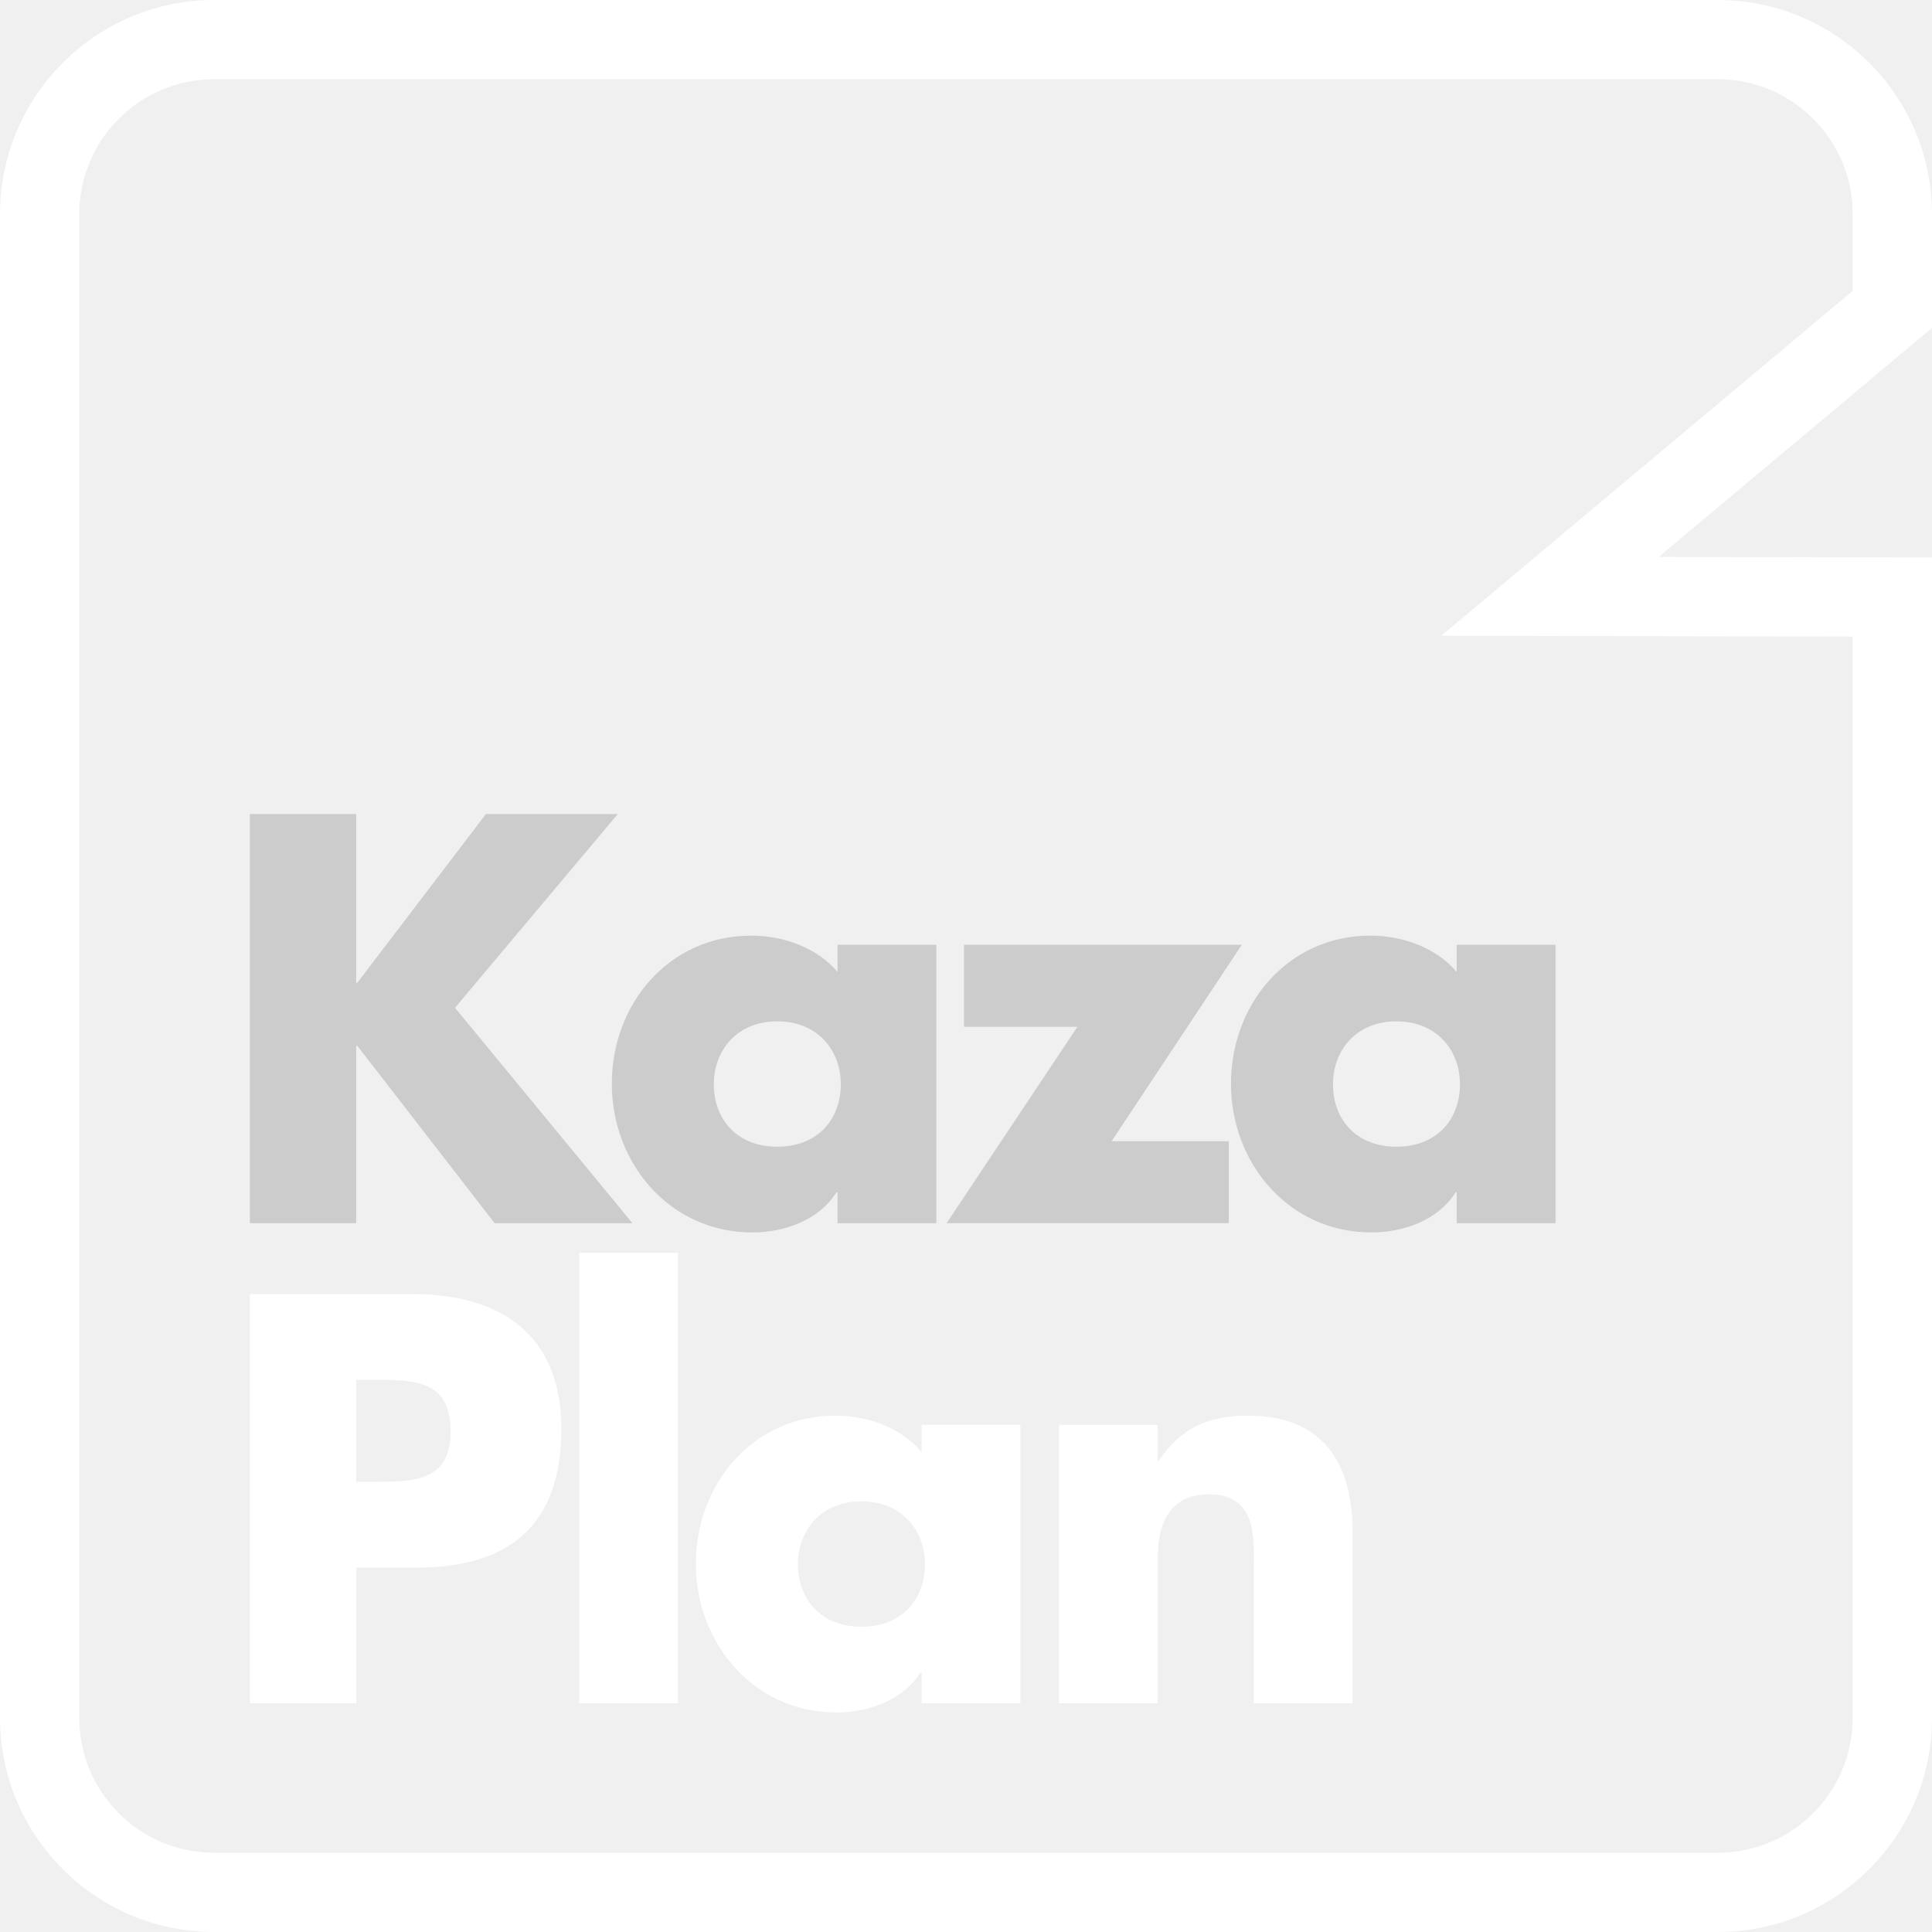
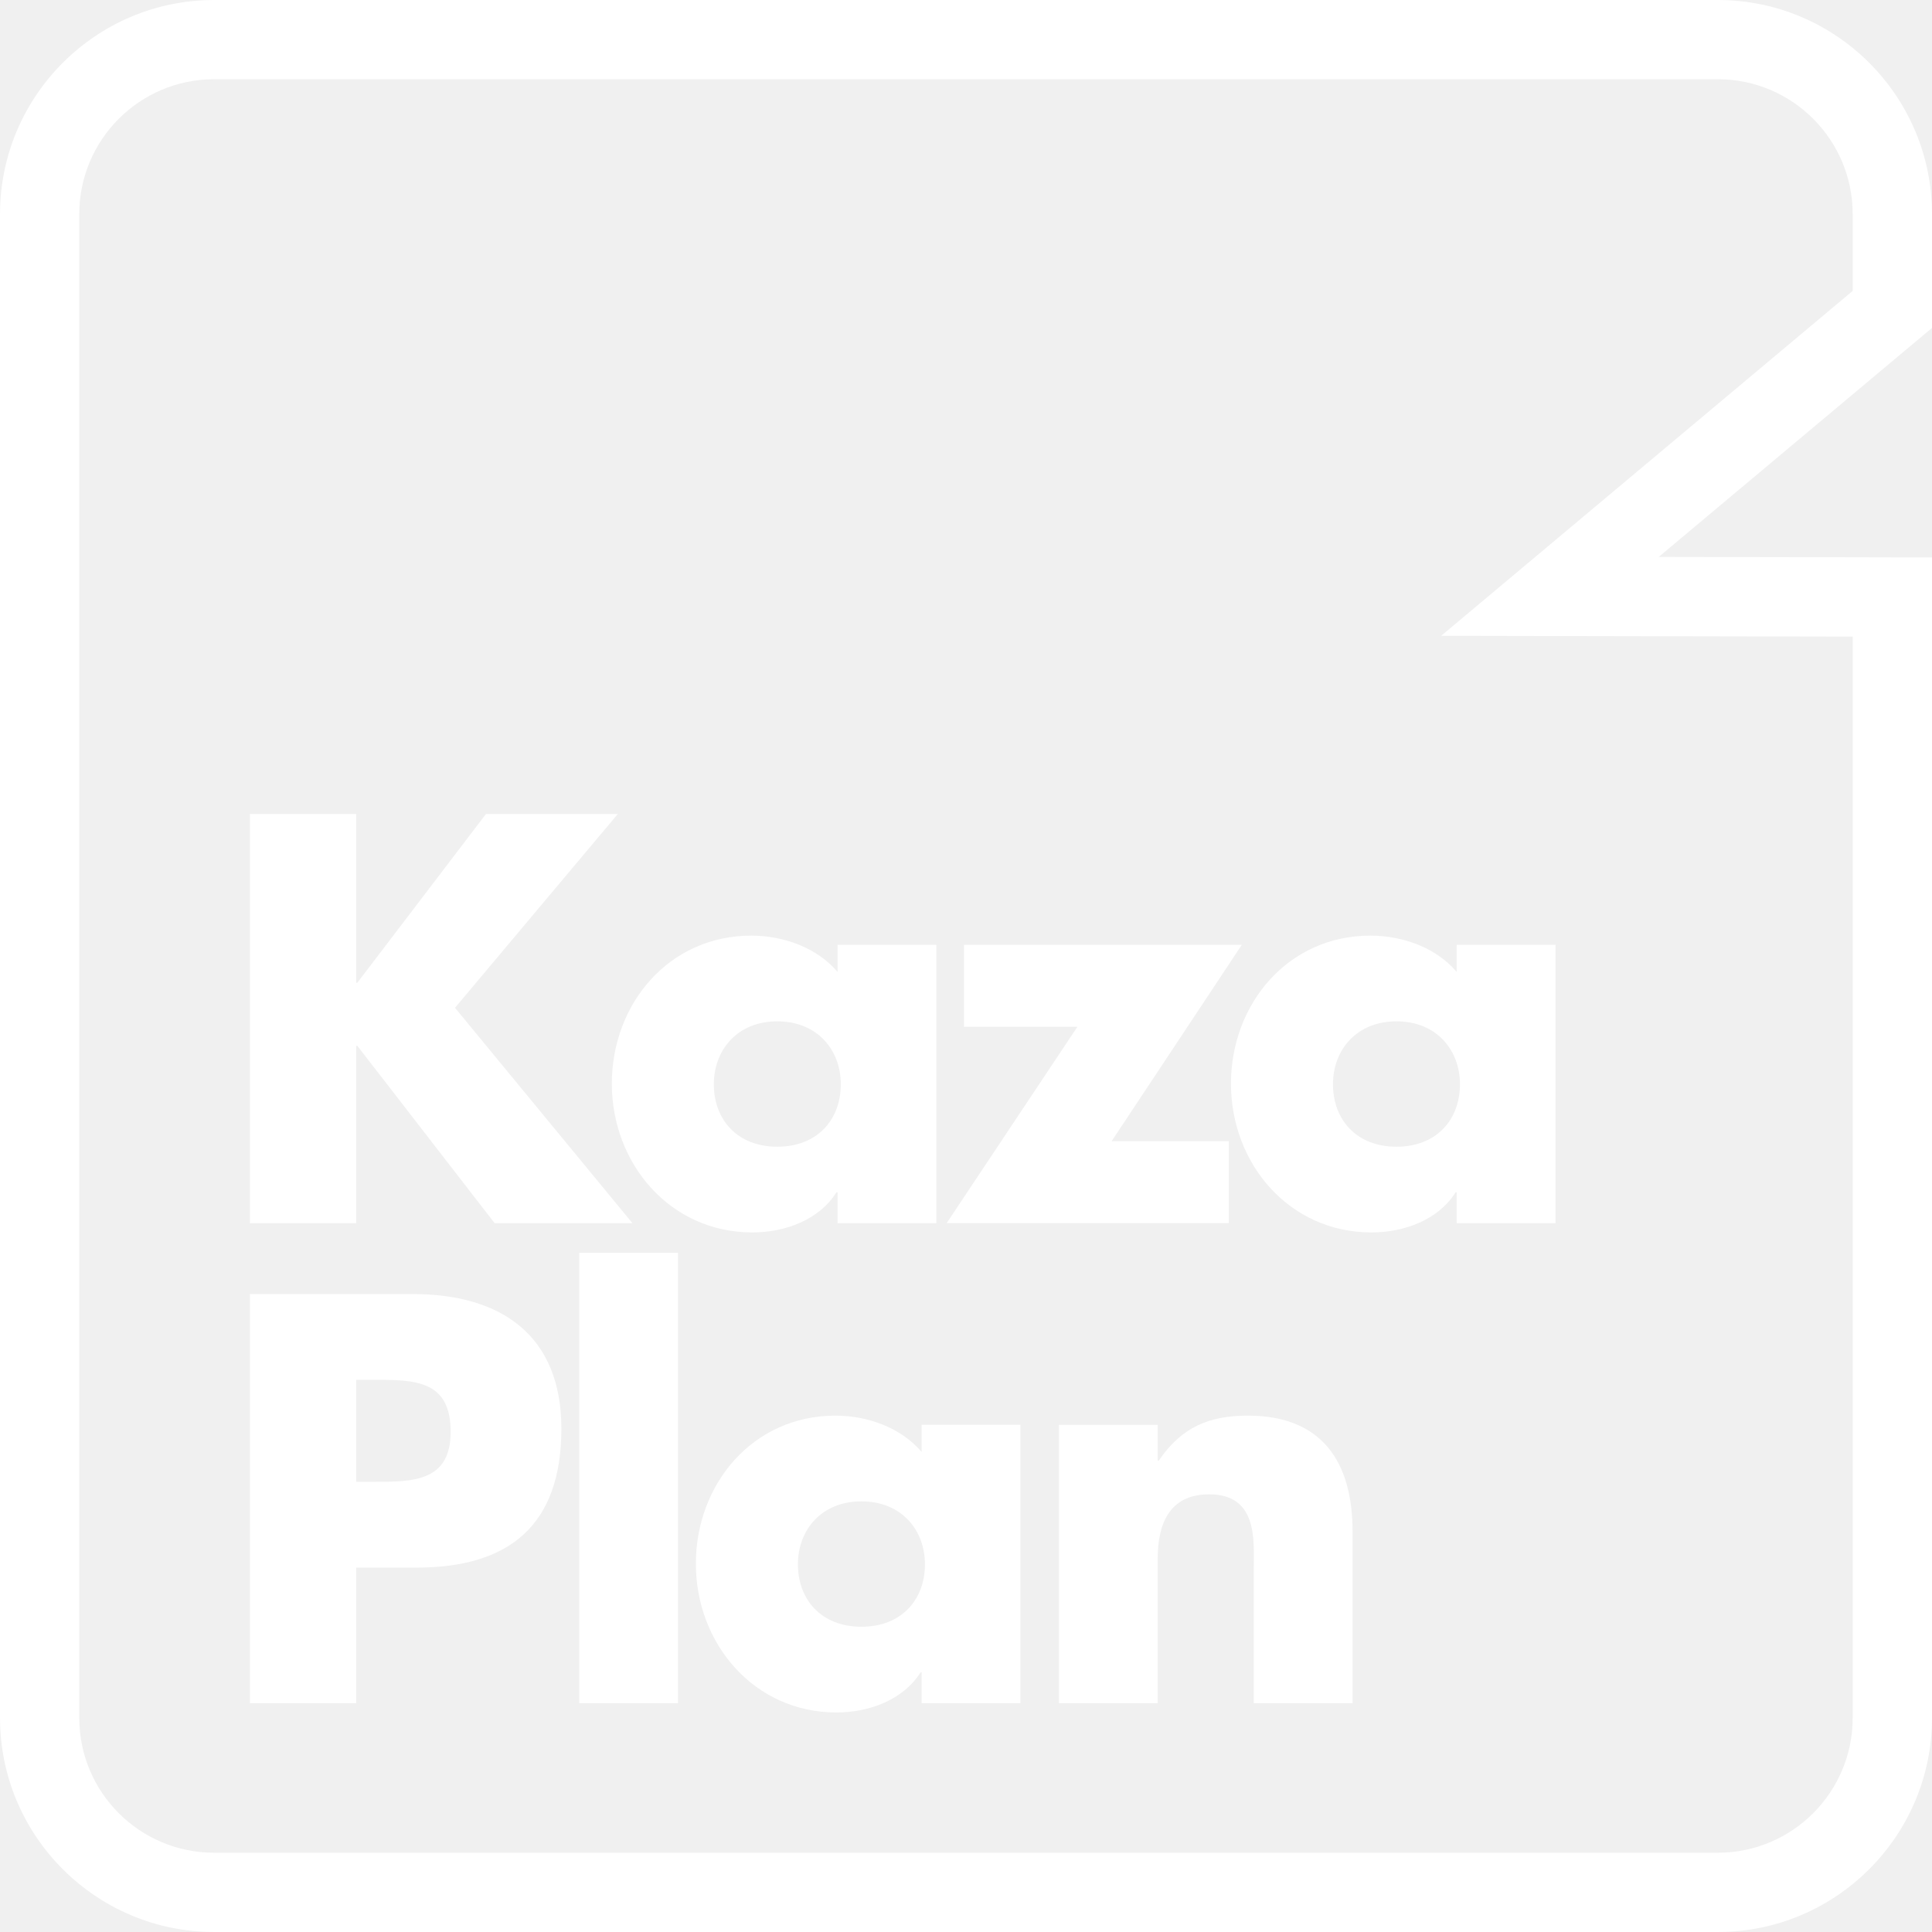
<svg xmlns="http://www.w3.org/2000/svg" width="300px" height="300px" viewBox="0 0 300 300" version="1.1">
  <g id="experiments-/-koziplan" stroke="none" stroke-width="1" fill="none" fill-rule="evenodd">
    <g id="Group-17">
      <path d="M266.74,2.00950367e-14 L33.258,2.00950367e-14 C14.913,2.00950367e-14 0.001,14.916 0.001,33.252 L0.001,266.748 C0.001,285.084 14.913,300 33.258,300 L266.74,300 C285.075,300 300.001,285.084 300.001,266.748 L300.001,98.852 L300.001,86.563 L287.703,86.534 L257.564,86.479 L295.597,54.608 L300.001,50.921 L300.001,45.17 L300.001,33.252 C300.001,14.916 285.075,2.00950367e-14 266.74,2.00950367e-14 M266.74,12.303 C278.305,12.303 287.684,21.692 287.684,33.252 L287.684,45.17 L223.783,98.728 L287.684,98.852 L287.684,266.748 C287.684,278.308 278.305,287.692 266.74,287.692 L33.258,287.692 C21.688,287.692 12.309,278.308 12.309,266.748 L12.309,33.252 C12.309,21.692 21.688,12.303 33.258,12.303 L266.74,12.303" id="Fill-1" fill="#FFFFFF" />
-       <polygon id="Fill-4" fill="#CCCCCC" points="192.828 146.708 172.608 177.211 190.807 177.211 190.807 189.932 146.994 189.932 167.297 159.439 149.686 159.439 149.686 146.708" />
-       <path d="M226.704,168.362 C226.704,163.065 223.075,158.593 216.846,158.593 C210.613,158.593 206.984,163.065 206.984,168.362 C206.984,173.845 210.613,178.062 216.846,178.062 C223.075,178.062 226.704,173.845 226.704,168.362 L226.704,168.362 Z M241.539,146.705 L241.539,189.935 L226.194,189.935 L226.194,185.139 L226.027,185.139 C223.335,189.43 218.023,191.372 212.962,191.372 C200.153,191.372 191.144,180.666 191.144,168.278 C191.144,155.896 199.996,145.283 212.801,145.283 C217.768,145.283 223.001,147.132 226.194,150.923 L226.194,146.705 L241.539,146.705 Z" id="Fill-6" fill="#CCCCCC" />
+       <polygon id="Fill-4" fill="#FFFFFF" points="192.828 146.708 172.608 177.211 190.807 177.211 190.807 189.932 146.994 189.932 167.297 159.439 149.686 159.439 149.686 146.708" />
+       <path d="M226.704,168.362 C226.704,163.065 223.075,158.593 216.846,158.593 C210.613,158.593 206.984,163.065 206.984,168.362 C206.984,173.845 210.613,178.062 216.846,178.062 C223.075,178.062 226.704,173.845 226.704,168.362 L226.704,168.362 Z M241.539,146.705 L241.539,189.935 L226.194,189.935 L226.194,185.139 L226.027,185.139 C223.335,189.43 218.023,191.372 212.962,191.372 C200.153,191.372 191.144,180.666 191.144,168.278 C191.144,155.896 199.996,145.283 212.801,145.283 C217.768,145.283 223.001,147.132 226.194,150.923 L226.194,146.705 L241.539,146.705 Z" id="Fill-6" fill="#FFFFFF" />
      <path d="M210.023,237.767 L210.023,264.474 L194.683,264.474 L194.683,243.416 C194.683,239.287 195.36,232.039 187.773,232.039 C181.535,232.039 179.765,236.673 179.765,242.067 L179.765,264.474 L164.435,264.474 L164.435,221.245 L179.765,221.245 L179.765,226.816 L179.932,226.816 C183.473,221.588 187.773,219.818 193.761,219.818 C205.389,219.818 210.023,227.144 210.023,237.767" id="Fill-8" fill="#FFFFFF" />
      <path d="M69.977,222.341 C69.977,214.337 64.494,214.254 58.089,214.254 L55.313,214.254 L55.313,230.094 L58.089,230.094 C64.077,230.094 69.977,230.094 69.977,222.341 M87.17,221.845 C87.17,236.842 79.083,243.418 64.665,243.418 L55.313,243.418 L55.313,264.472 L38.806,264.472 L38.806,200.939 L64.077,200.939 C77.73,200.939 87.17,207.27 87.17,221.845" id="Fill-10" fill="#FFFFFF" />
      <polygon id="Fill-12" fill="#FFFFFF" points="89.951 264.474 105.281 264.474 105.281 194.536 89.951 194.536" />
-       <path d="M130.559,168.362 C130.559,163.065 126.935,158.593 120.702,158.593 C114.469,158.593 110.845,163.065 110.845,168.362 C110.845,173.845 114.469,178.062 120.702,178.062 C126.935,178.062 130.559,173.845 130.559,168.362 L130.559,168.362 Z M145.394,146.705 L145.394,189.935 L130.054,189.935 L130.054,185.139 L129.883,185.139 C127.195,189.43 121.884,191.372 116.828,191.372 C104.023,191.372 95.005,180.666 95.005,168.278 C95.005,155.896 103.852,145.283 116.661,145.283 C121.624,145.283 126.847,147.132 130.054,150.923 L130.054,146.705 L145.394,146.705 Z" id="Fill-14" fill="#CCCCCC" />
-       <polygon id="Fill-15" fill="#CCCCCC" points="70.651 156.49 98.207 189.936 76.806 189.936 55.483 162.39 55.311 162.39 55.311 189.936 38.804 189.936 38.804 126.398 55.311 126.398 55.311 152.606 55.483 152.606 75.457 126.398 95.932 126.398" />
+       <path d="M130.559,168.362 C130.559,163.065 126.935,158.593 120.702,158.593 C114.469,158.593 110.845,163.065 110.845,168.362 C110.845,173.845 114.469,178.062 120.702,178.062 C126.935,178.062 130.559,173.845 130.559,168.362 L130.559,168.362 Z M145.394,146.705 L145.394,189.935 L130.054,189.935 L130.054,185.139 L129.883,185.139 C127.195,189.43 121.884,191.372 116.828,191.372 C104.023,191.372 95.005,180.666 95.005,168.278 C95.005,155.896 103.852,145.283 116.661,145.283 C121.624,145.283 126.847,147.132 130.054,150.923 L130.054,146.705 L145.394,146.705 Z" id="Fill-14" fill="#FFFFFF" />
+       <polygon id="Fill-15" fill="#FFFFFF" points="70.651 156.49 98.207 189.936 76.806 189.936 55.483 162.39 55.311 162.39 55.311 189.936 38.804 189.936 38.804 126.398 55.311 126.398 55.311 152.606 55.483 152.606 75.457 126.398 95.932 126.398" />
      <path d="M143.624,242.905 C143.624,237.604 140.005,233.131 133.767,233.131 C127.524,233.131 123.9,237.604 123.9,242.905 C123.9,248.383 127.524,252.6 133.767,252.6 C140.005,252.6 143.624,248.383 143.624,242.905 L143.624,242.905 Z M158.449,221.244 L158.449,264.473 L143.109,264.473 L143.109,259.682 L142.947,259.682 C140.245,263.968 134.944,265.91 129.883,265.91 C117.073,265.91 108.054,255.205 108.054,242.817 C108.054,230.439 116.901,219.817 129.726,219.817 C134.689,219.817 139.911,221.675 143.109,225.461 L143.109,221.244 L158.449,221.244 Z" id="Fill-16" fill="#FFFFFF" />
    </g>
  </g>
</svg>
